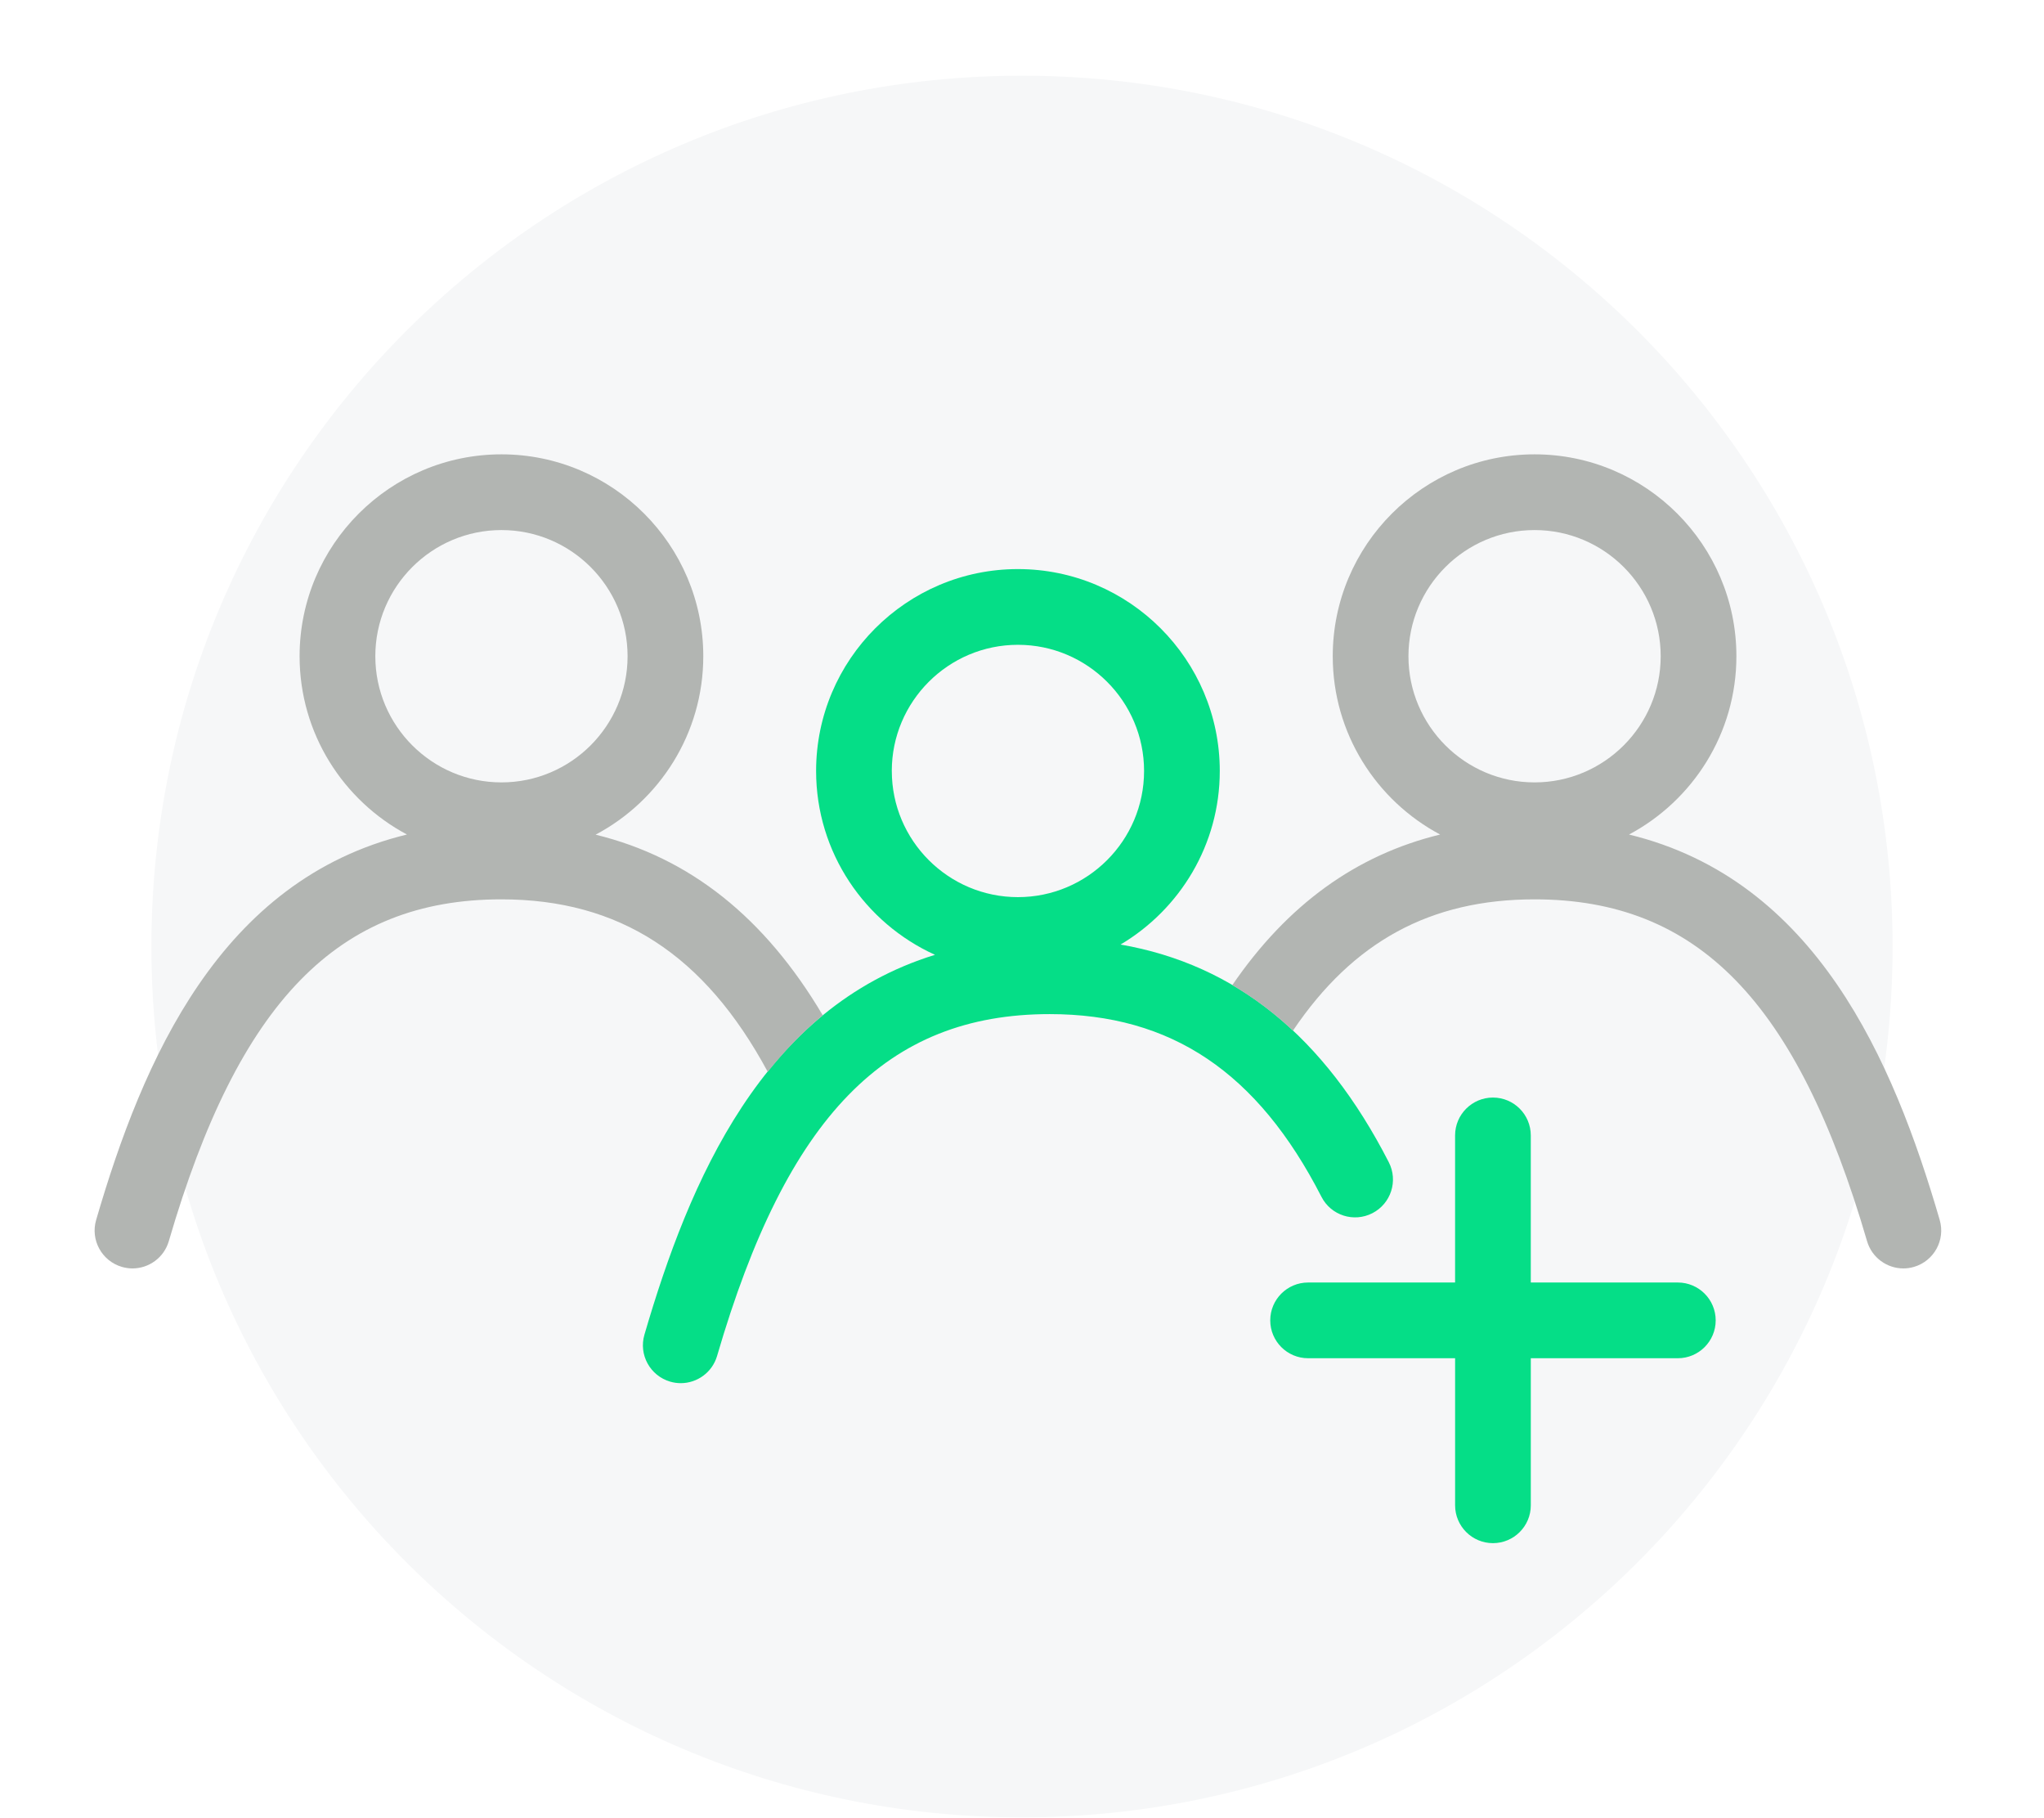
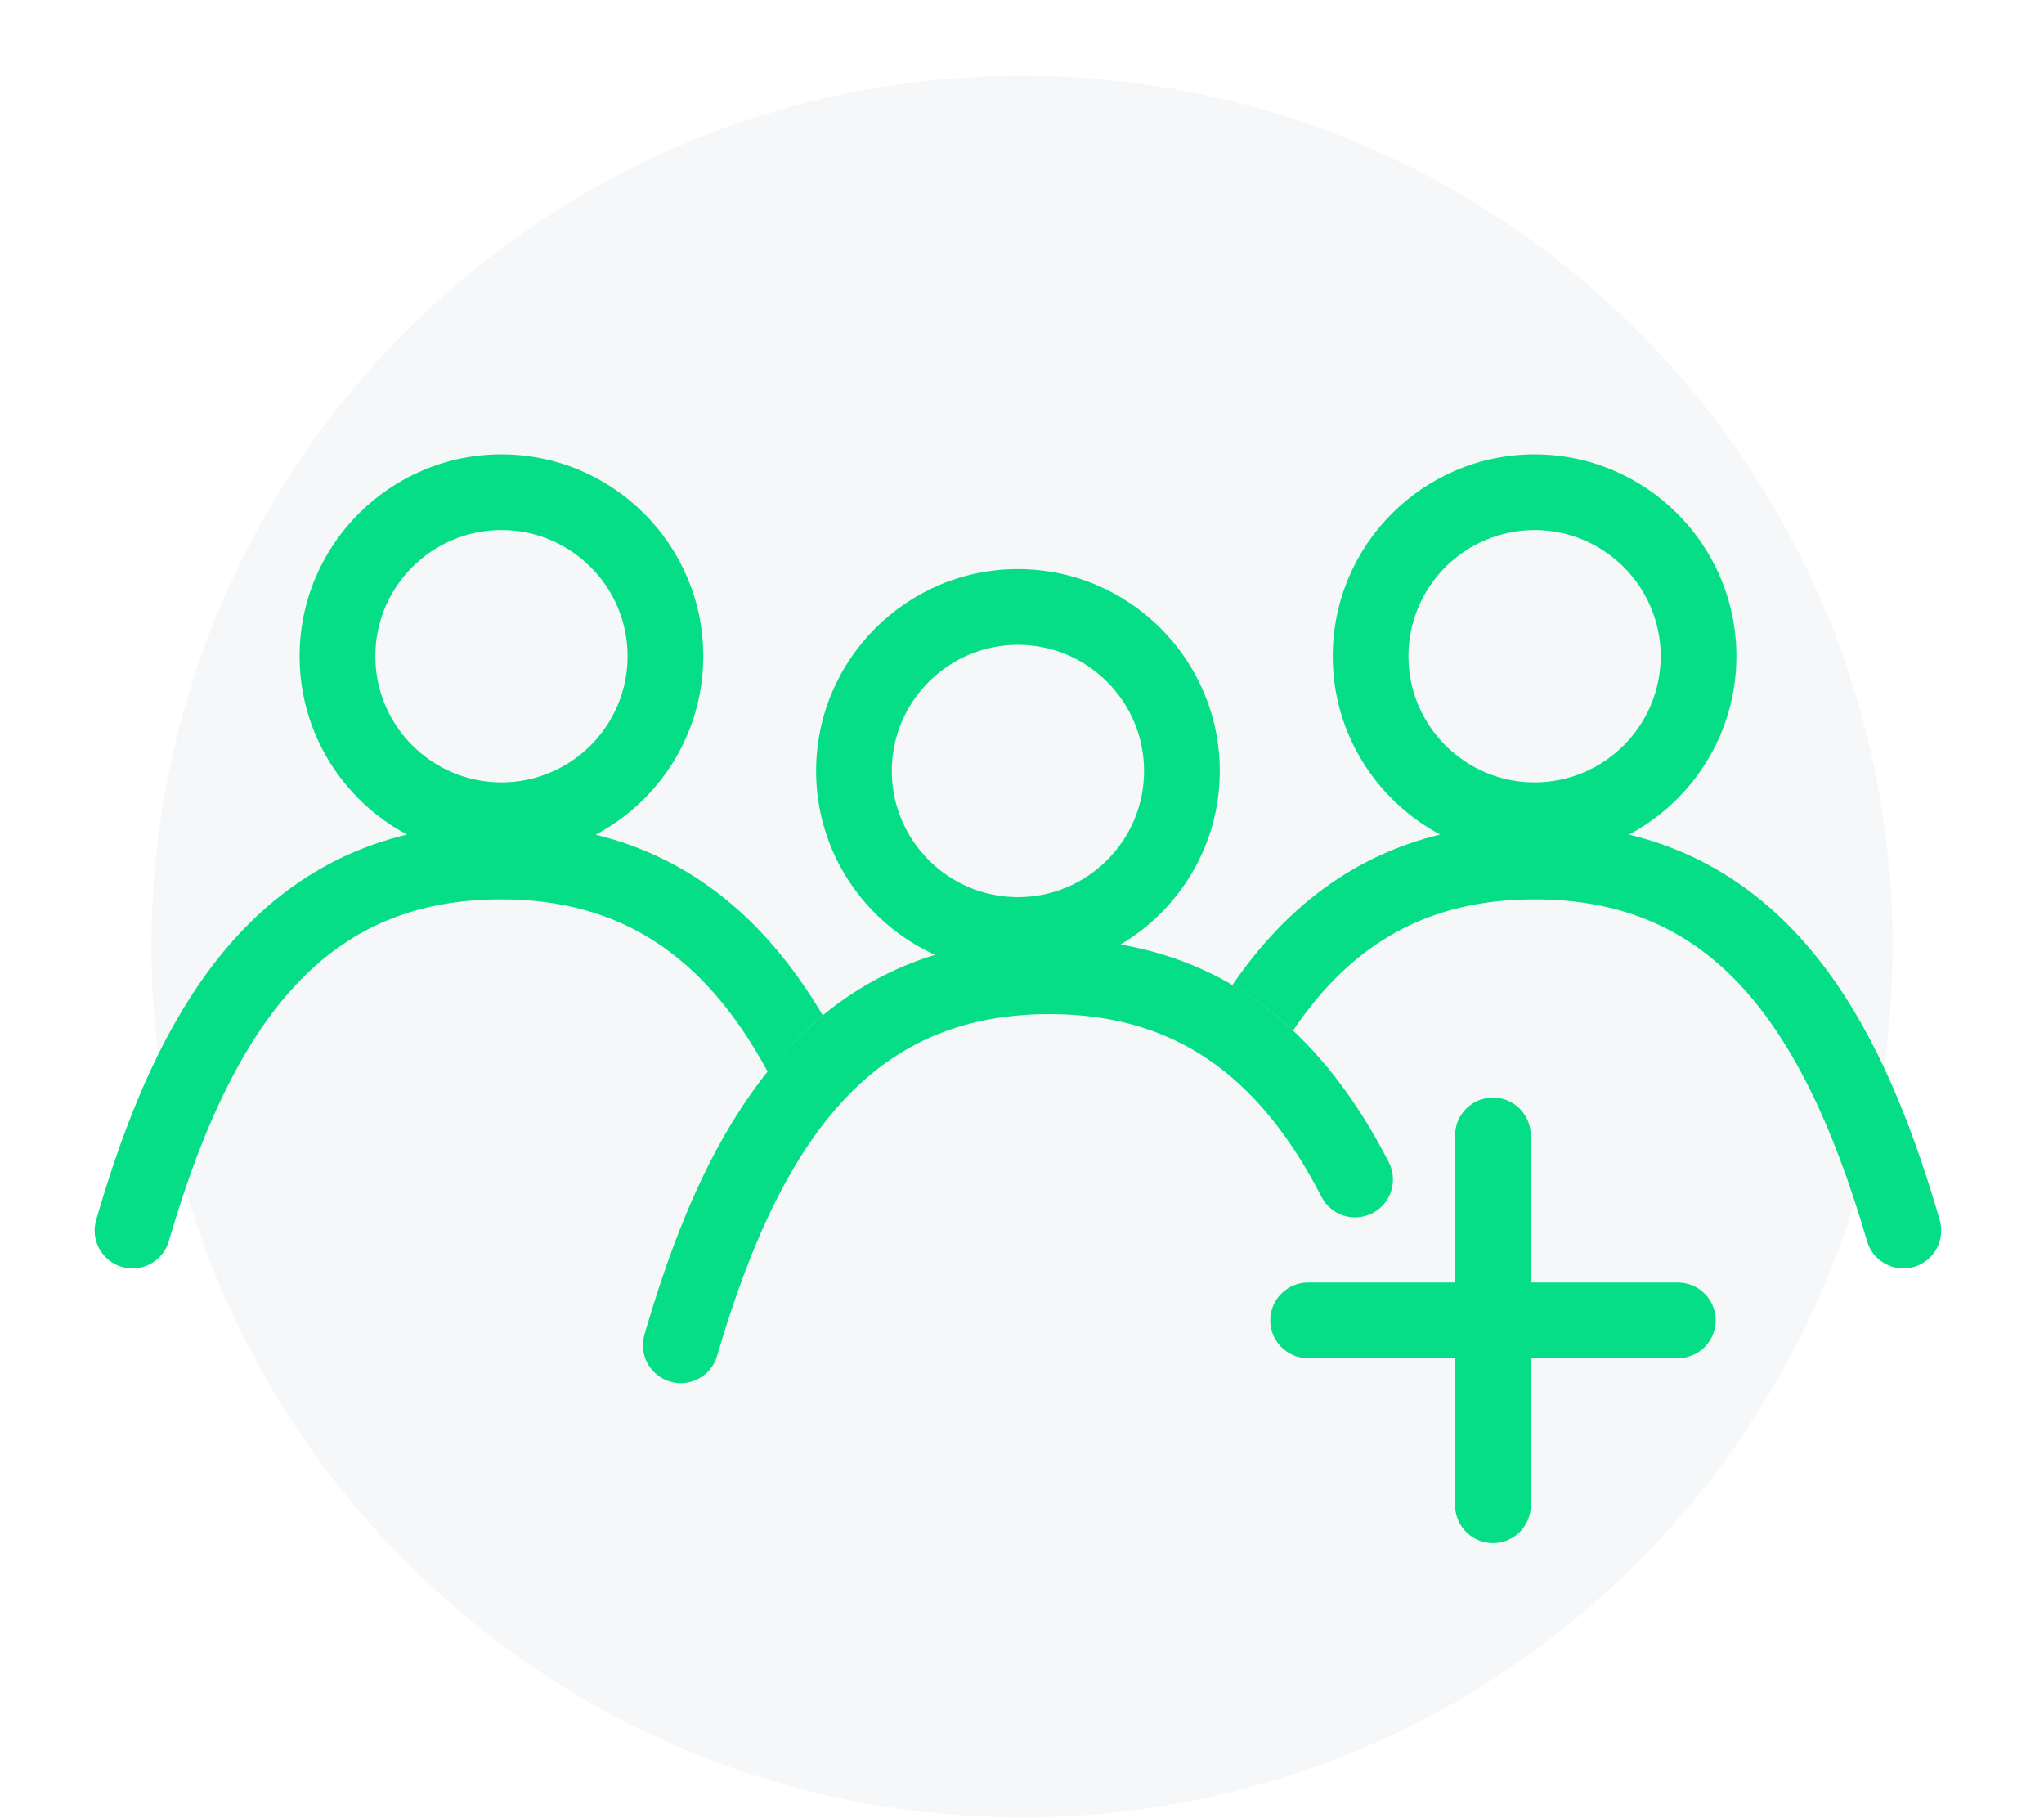
<svg xmlns="http://www.w3.org/2000/svg" width="108" height="96" viewBox="0 0 108 96">
  <g fill="none" fill-rule="evenodd">
    <path d="M0 0H108V96H0z" opacity=".557" />
    <path fill="#F6F7F8" d="M54 4c25.405 0 46 20.595 46 46S79.405 96 54 96 8 75.405 8 50 28.595 4 54 4" />
    <g>
      <path fill="#05de87" d="M83.653 43.747h-7.77v-7.77c0-1.103-.894-2-2-2-1.103 0-2 .897-2 2v7.77h-7.766c-1.105 0-2 .896-2 2s.895 2 2 2h7.767v7.768c0 1.104.896 2 2 2 1.105 0 2-.896 2-2v-7.768h7.769c1.104 0 2-.896 2-2s-.896-2-2-2" transform="translate(5 24)" />
      <path fill="#05de87" d="M42.12 16.726c0-3.675 2.99-6.665 6.665-6.665s6.665 2.99 6.665 6.665-2.99 6.664-6.665 6.664-6.664-2.989-6.664-6.664m26.26 20.668c-3.41-6.652-8.073-10.436-14.173-11.5 3.132-1.86 5.242-5.269 5.242-9.168 0-5.88-4.784-10.665-10.665-10.665-5.88 0-10.664 4.784-10.664 10.665 0 4.317 2.584 8.035 6.282 9.711-9.101 2.803-12.981 11.934-15.353 20.066-.31 1.06.3 2.17 1.36 2.48.187.055.375.081.56.081.867 0 1.665-.567 1.92-1.442 3.69-12.652 8.945-18.05 17.57-18.053 6.424.001 10.987 3.067 14.362 9.65.502.983 1.706 1.372 2.692.866.983-.504 1.37-1.709.867-2.69" transform="translate(5 24)" />
-       <path fill="#B2B5B2" d="M21.496 17.329c-3.675 0-6.665-2.99-6.665-6.665S17.82 4 21.496 4s6.664 2.989 6.664 6.664-2.99 6.665-6.664 6.665m14.07 15.289c.872-1.088 1.829-2.099 2.908-2.984-3.065-5.177-7.032-8.329-12.003-9.544 3.379-1.791 5.689-5.342 5.689-9.426C32.16 4.784 27.376 0 21.496 0 15.615 0 10.83 4.784 10.83 10.664c0 4.077 2.302 7.623 5.672 9.418C6.632 22.477 2.543 31.998.08 40.442c-.31 1.06.3 2.17 1.36 2.48.187.054.375.081.56.081.867 0 1.665-.568 1.92-1.442 3.69-12.652 8.945-18.052 17.57-18.054 6.228.001 10.729 2.906 14.075 9.111M76.083 17.329c-3.675 0-6.664-2.99-6.664-6.665S72.408 4 76.083 4s6.664 2.989 6.664 6.664-2.99 6.665-6.664 6.665M97.49 40.442c-2.462-8.443-6.55-17.962-16.417-20.359 3.37-1.794 5.674-5.341 5.674-9.419C86.747 4.784 81.963 0 76.083 0S65.419 4.784 65.419 10.664c0 4.078 2.303 7.625 5.674 9.419-4.448 1.082-8.075 3.714-10.981 7.955 1.135.665 2.203 1.464 3.205 2.404 3.18-4.716 7.27-6.934 12.763-6.935 8.625.002 13.88 5.402 17.57 18.054.255.874 1.053 1.442 1.919 1.442.186 0 .374-.027.56-.081 1.06-.31 1.67-1.42 1.36-2.48" transform="translate(5 24)" />
+       <path fill="#05de87" d="M21.496 17.329c-3.675 0-6.665-2.99-6.665-6.665S17.82 4 21.496 4s6.664 2.989 6.664 6.664-2.99 6.665-6.664 6.665m14.07 15.289c.872-1.088 1.829-2.099 2.908-2.984-3.065-5.177-7.032-8.329-12.003-9.544 3.379-1.791 5.689-5.342 5.689-9.426C32.16 4.784 27.376 0 21.496 0 15.615 0 10.83 4.784 10.83 10.664c0 4.077 2.302 7.623 5.672 9.418C6.632 22.477 2.543 31.998.08 40.442c-.31 1.06.3 2.17 1.36 2.48.187.054.375.081.56.081.867 0 1.665-.568 1.92-1.442 3.69-12.652 8.945-18.052 17.57-18.054 6.228.001 10.729 2.906 14.075 9.111M76.083 17.329c-3.675 0-6.664-2.99-6.664-6.665S72.408 4 76.083 4s6.664 2.989 6.664 6.664-2.99 6.665-6.664 6.665M97.49 40.442c-2.462-8.443-6.55-17.962-16.417-20.359 3.37-1.794 5.674-5.341 5.674-9.419C86.747 4.784 81.963 0 76.083 0S65.419 4.784 65.419 10.664c0 4.078 2.303 7.625 5.674 9.419-4.448 1.082-8.075 3.714-10.981 7.955 1.135.665 2.203 1.464 3.205 2.404 3.18-4.716 7.27-6.934 12.763-6.935 8.625.002 13.88 5.402 17.57 18.054.255.874 1.053 1.442 1.919 1.442.186 0 .374-.027.56-.081 1.06-.31 1.67-1.42 1.36-2.48" transform="translate(5 24)" />
    </g>
  </g>
</svg>
